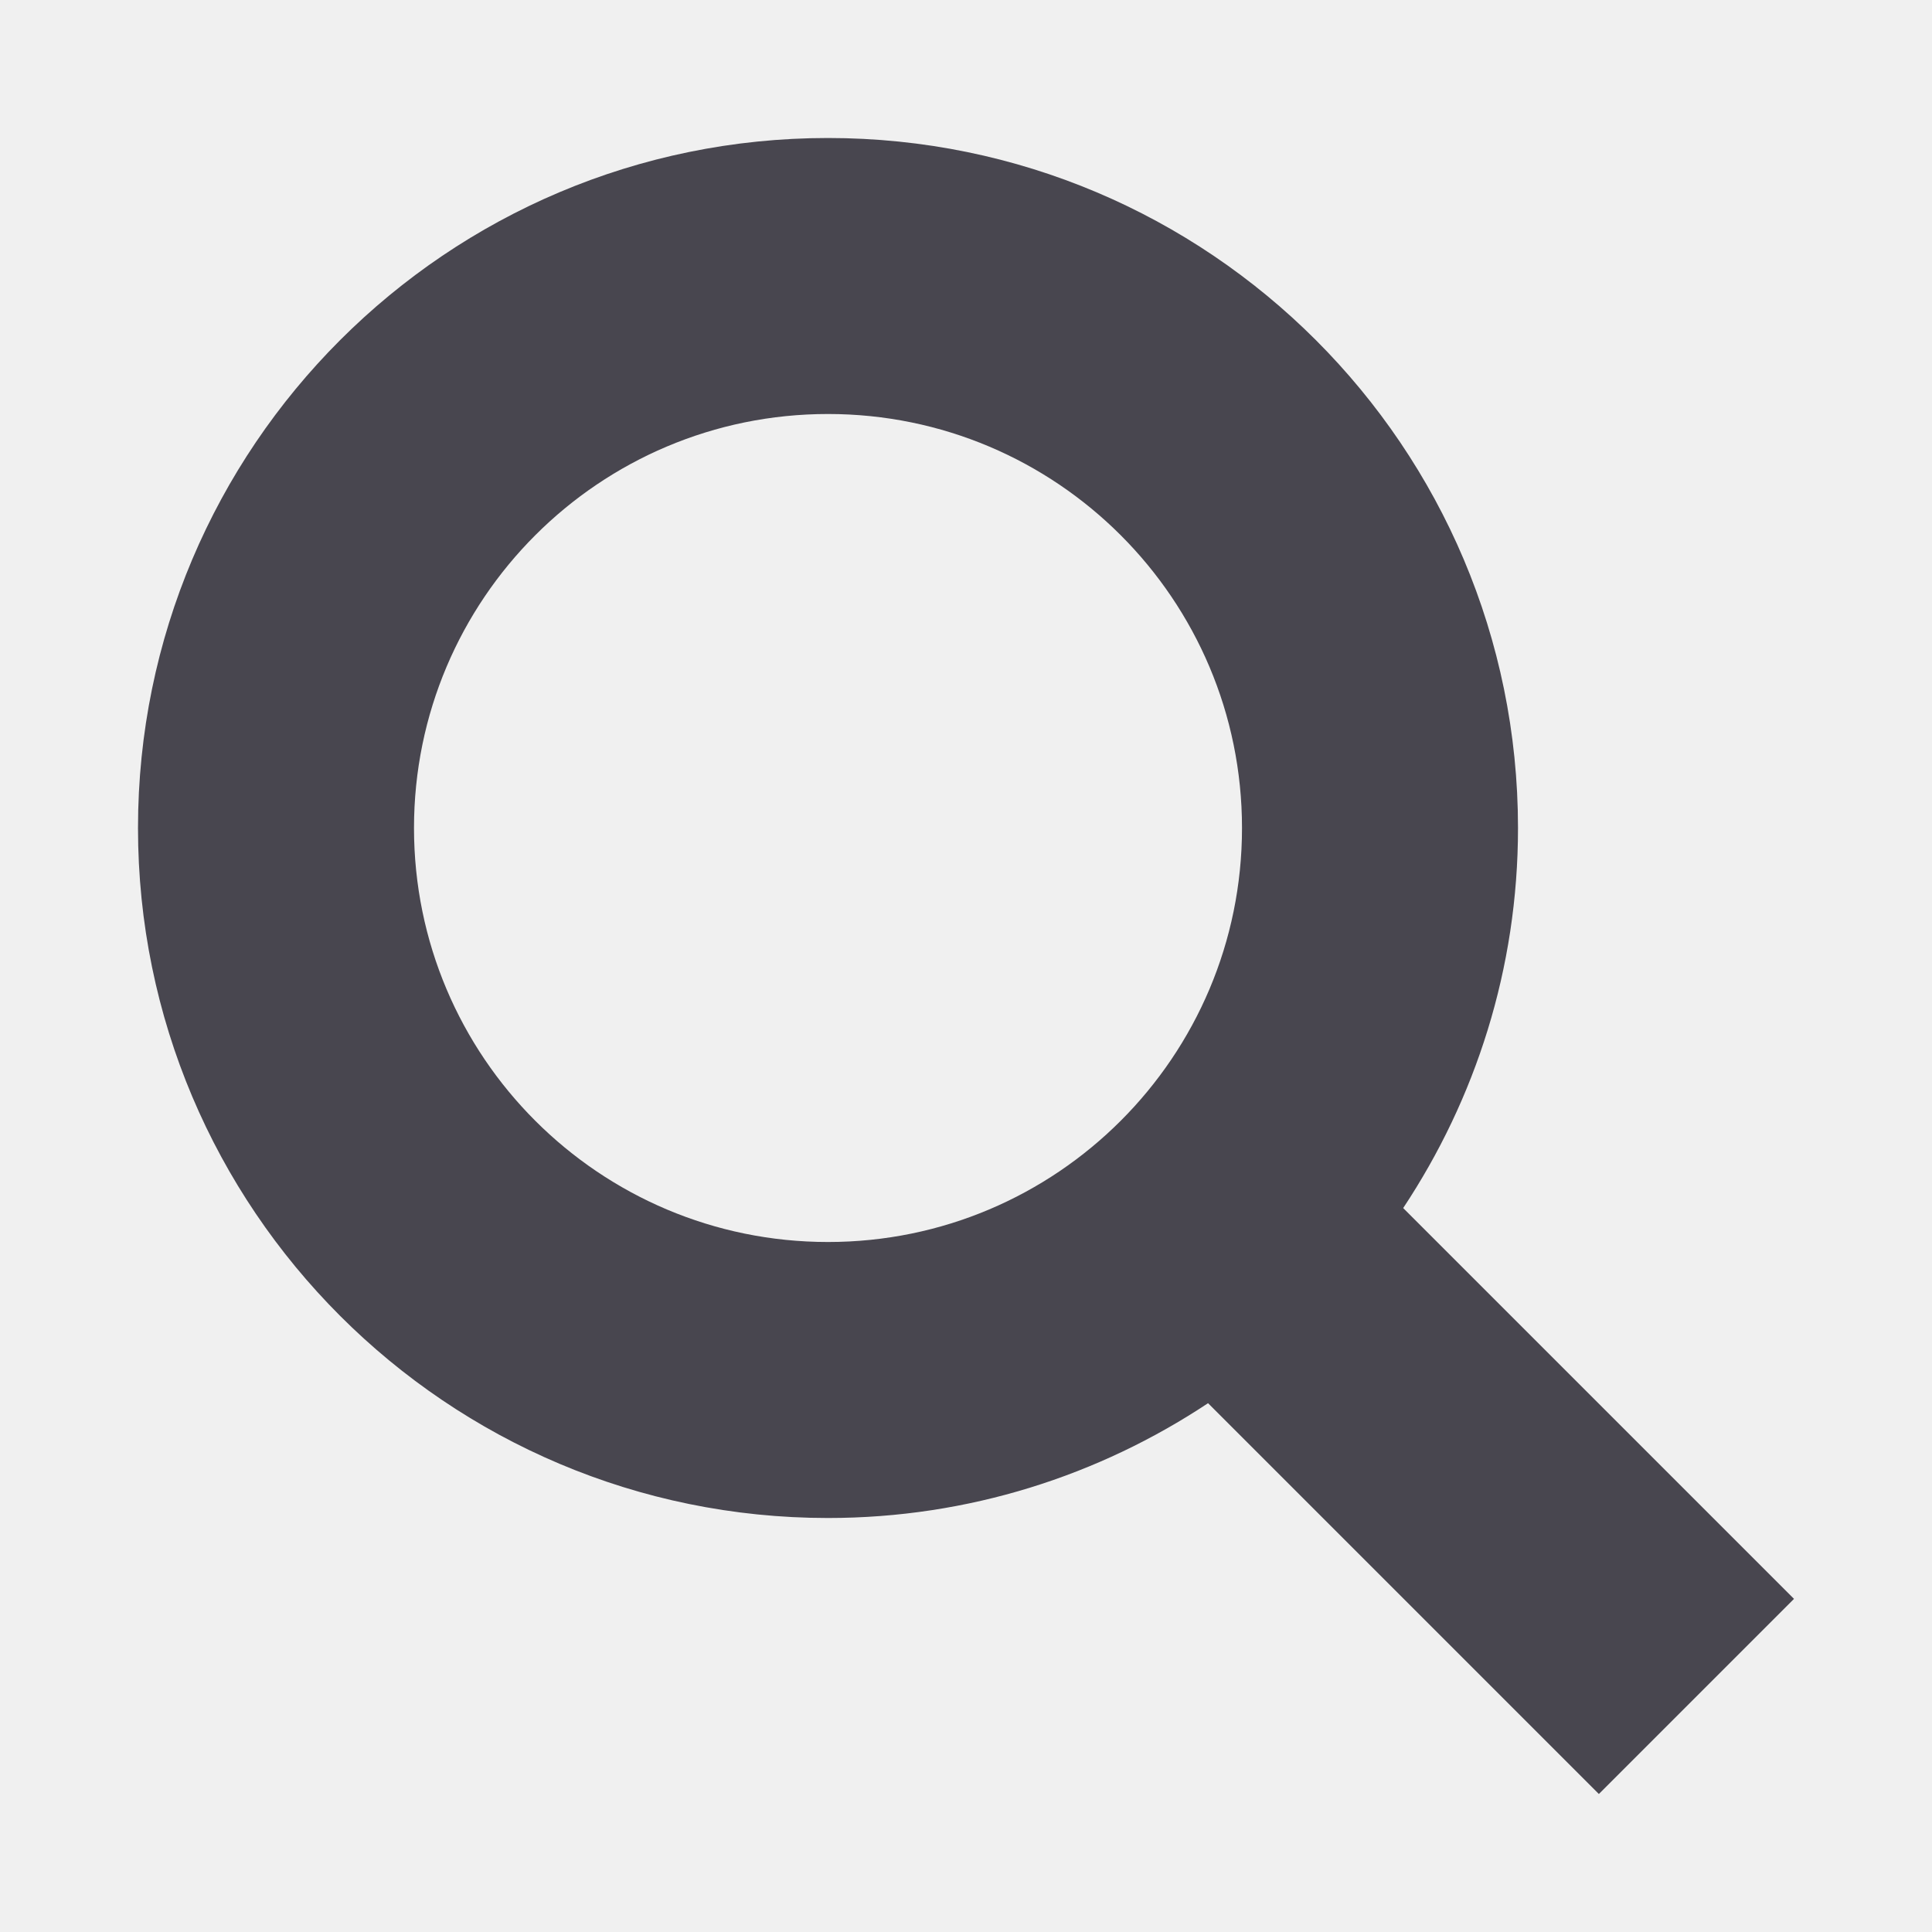
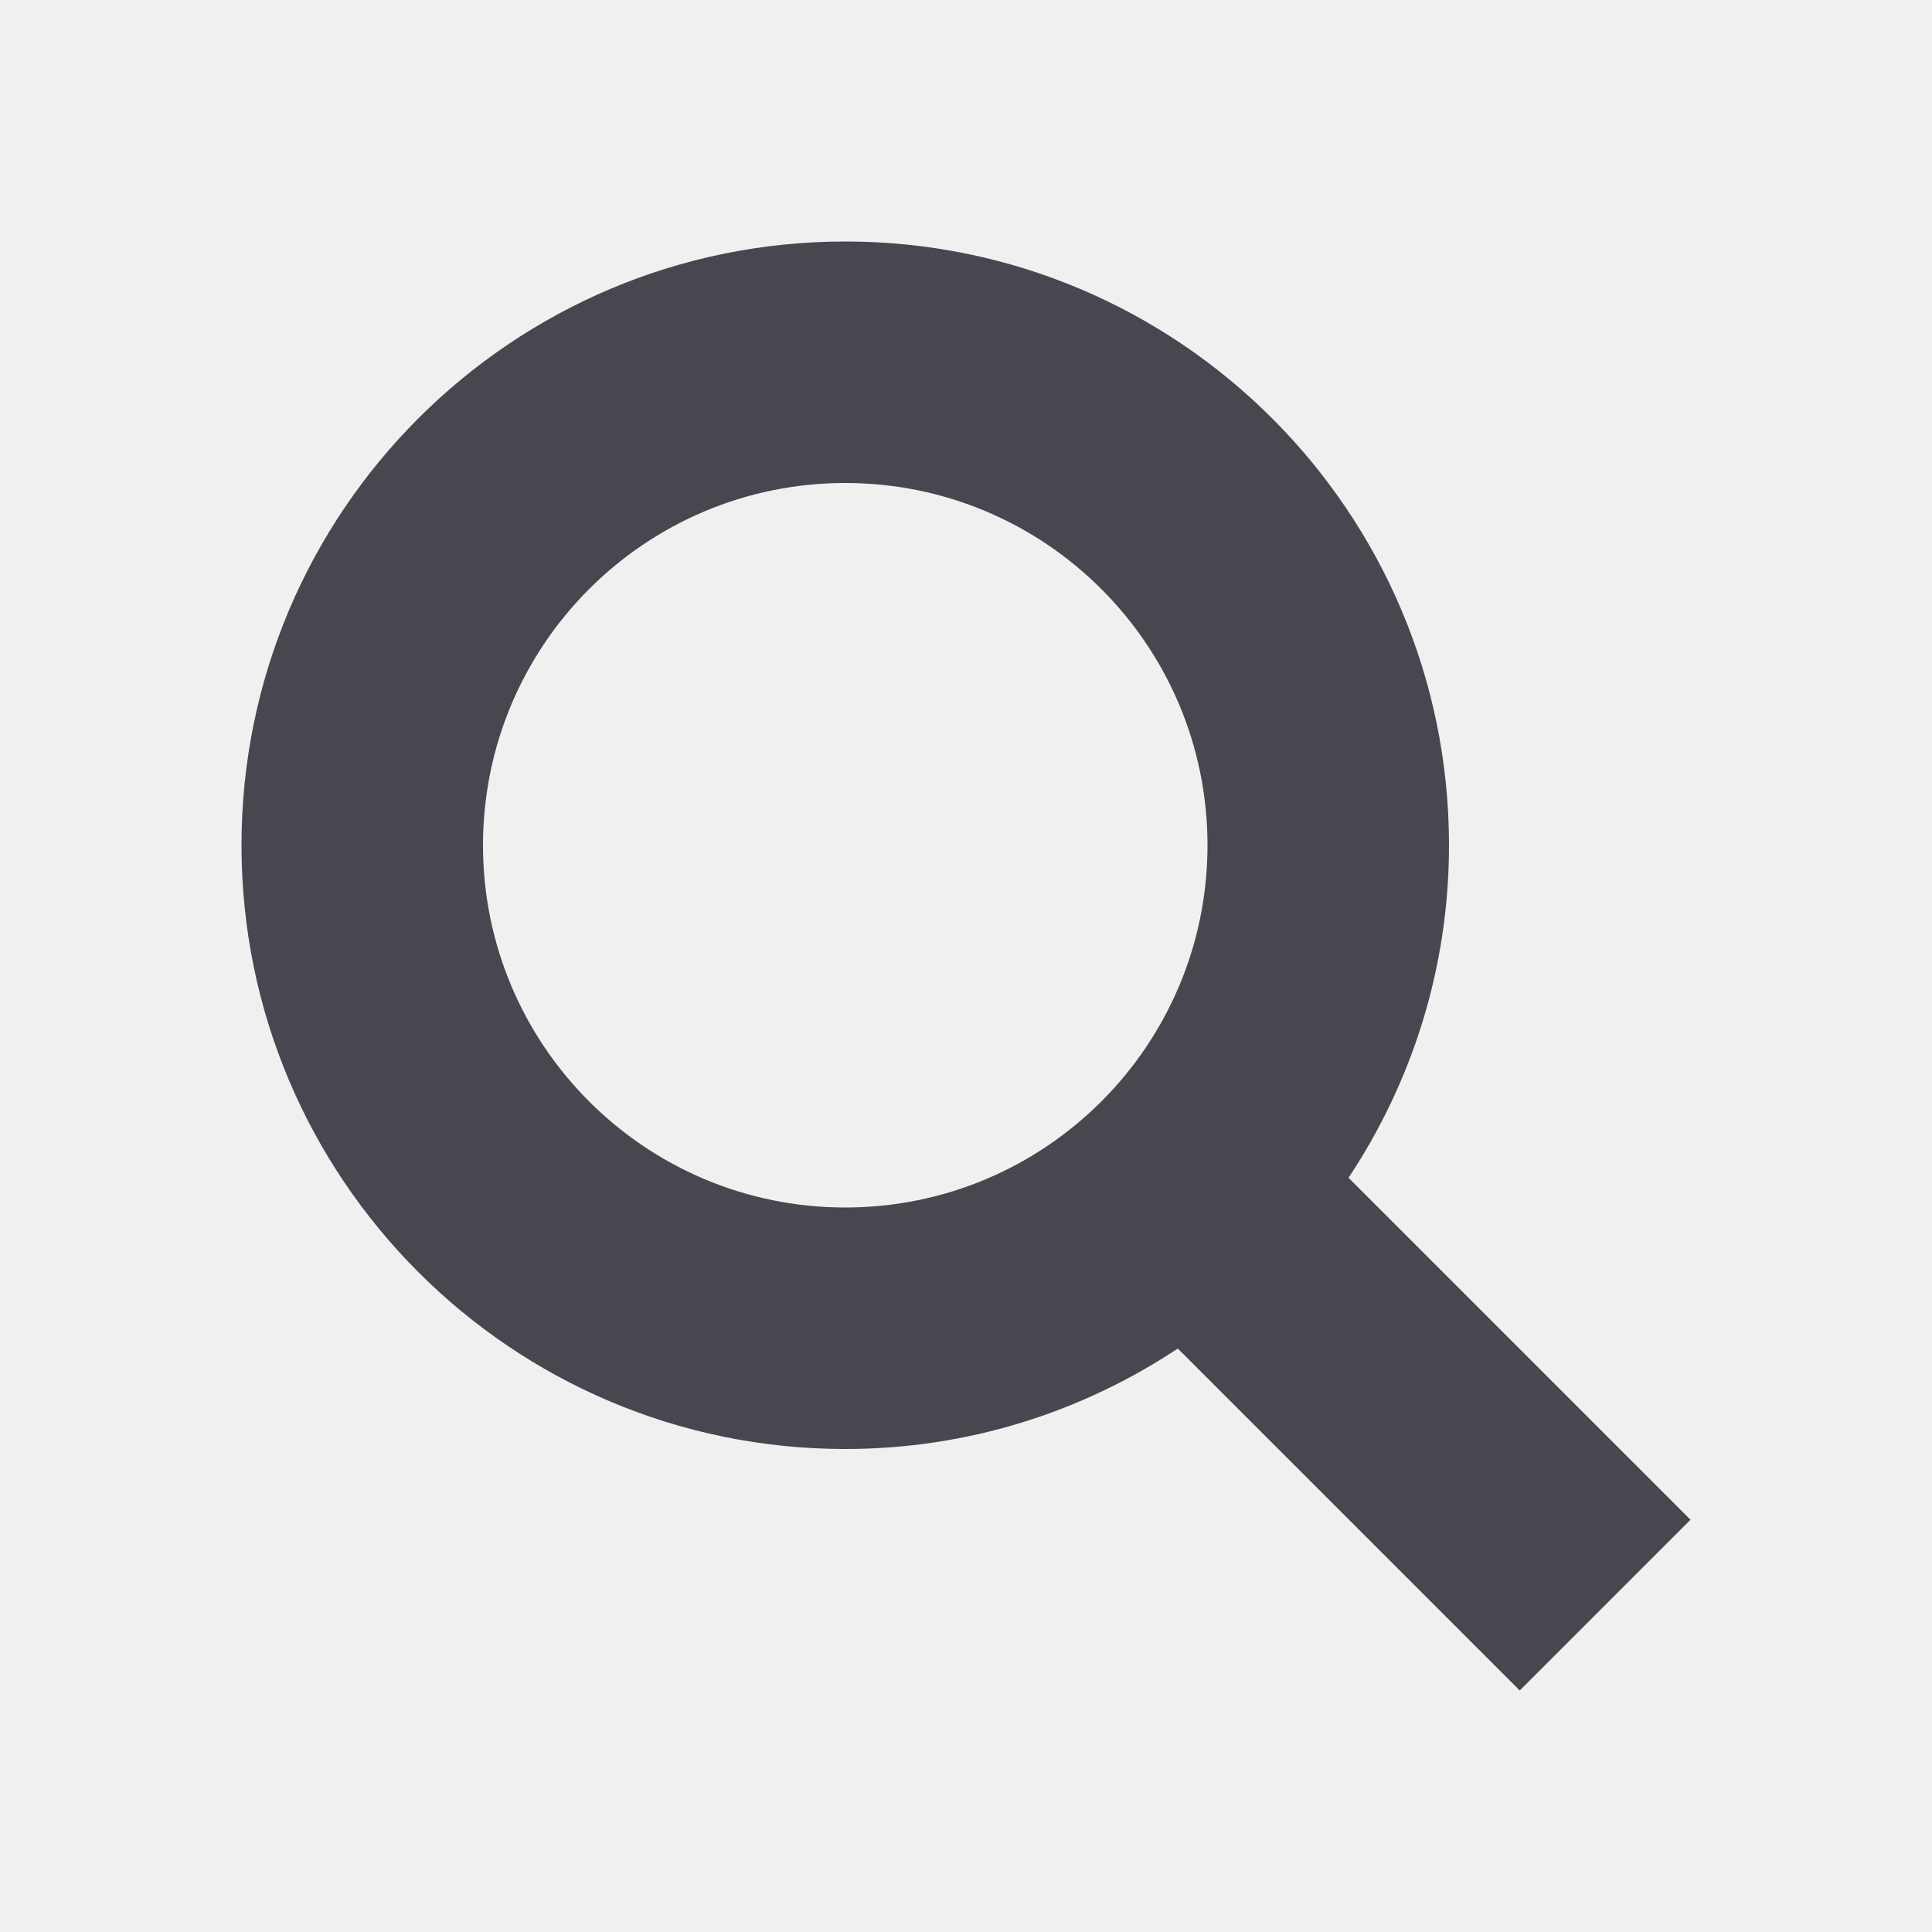
- <svg xmlns="http://www.w3.org/2000/svg" width="14px" height="14px" viewBox="0 0 14 14" version="1.1">
-   <defs />
-   <g id="Assets---SVGs-for-Harry" stroke="none" stroke-width="1" fill="none" fill-rule="evenodd">
-     <g id="magnify-glass" fill="#48464F">
-       <path d="M3,6 C3,4.343 4.343,3 6,3 C7.657,3 9,4.343 9,6 C9,7.657 7.657,9 6,9 C4.343,9 3,7.657 3,6 L3,6 Z M13,11.586 L10.168,8.754 C10.692,7.964 11,7.019 11,6 C11,3.239 8.761,1 6,1 C3.239,1 1,3.239 1,6 C1,8.761 3.239,11 6,11 C7.019,11 7.964,10.692 8.754,10.168 L11.586,13 L13,11.586 Z" />
+ <svg xmlns="http://www.w3.org/2000/svg" xmlns:xlink="http://www.w3.org/1999/xlink" width="16px" height="16px" viewBox="0 0 16 16" version="1.1">
+   <defs>
+     <path d="M4,7 C4,5.343 5.343,4 7,4 C8.657,4 10,5.343 10,7 C10,8.657 8.657,10 7,10 C5.343,10 4,8.657 4,7 L4,7 Z M14,12.586 L11.168,9.754 C11.692,8.964 12,8.019 12,7 C12,4.239 9.761,2 7,2 C4.239,2 2,4.239 2,7 C2,9.761 4.239,12 7,12 C8.019,12 8.964,11.692 9.754,11.168 L12.586,14 L14,12.586 Z" id="path-1" />
+   </defs>
+   <g id="Final---SVGs-for-Harry" stroke="none" stroke-width="1" fill="none" fill-rule="evenodd">
+     <g id="Search">
+       <mask id="mask-2" fill="white">
+         <use xlink:href="#path-1" />
+       </mask>
+       <use fill="#48464F" xlink:href="#path-1" />
    </g>
  </g>
</svg>
